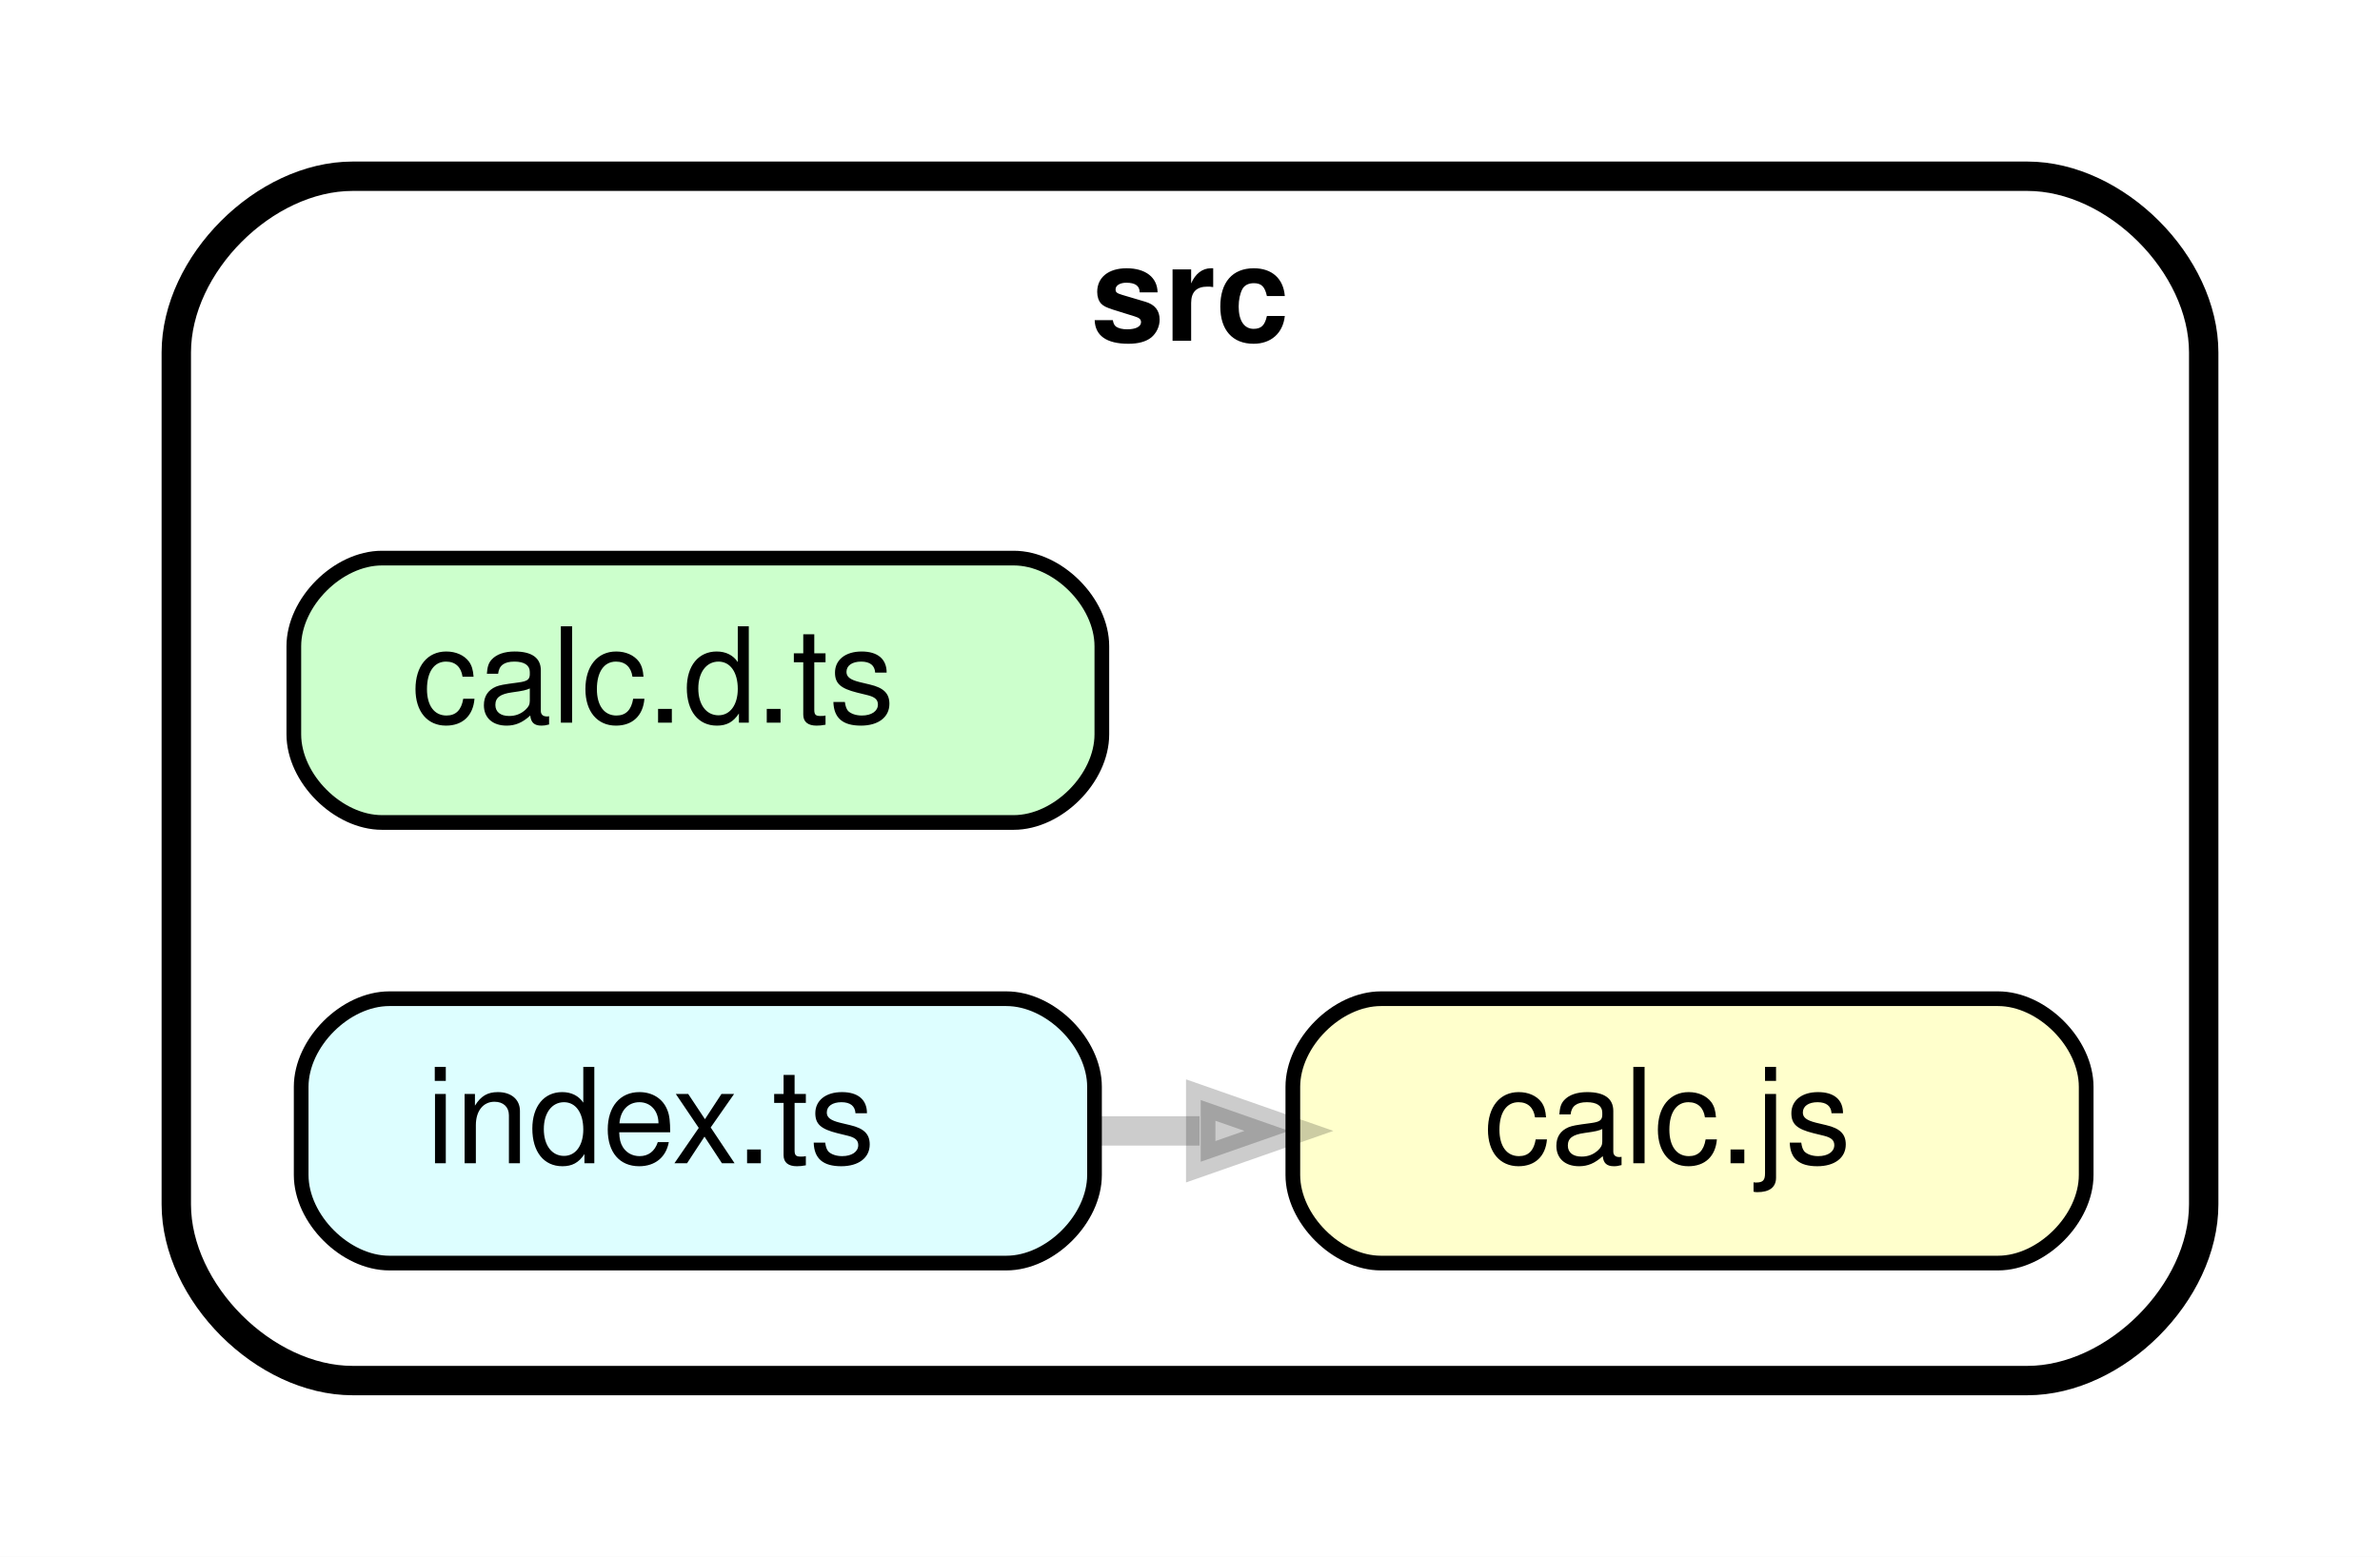
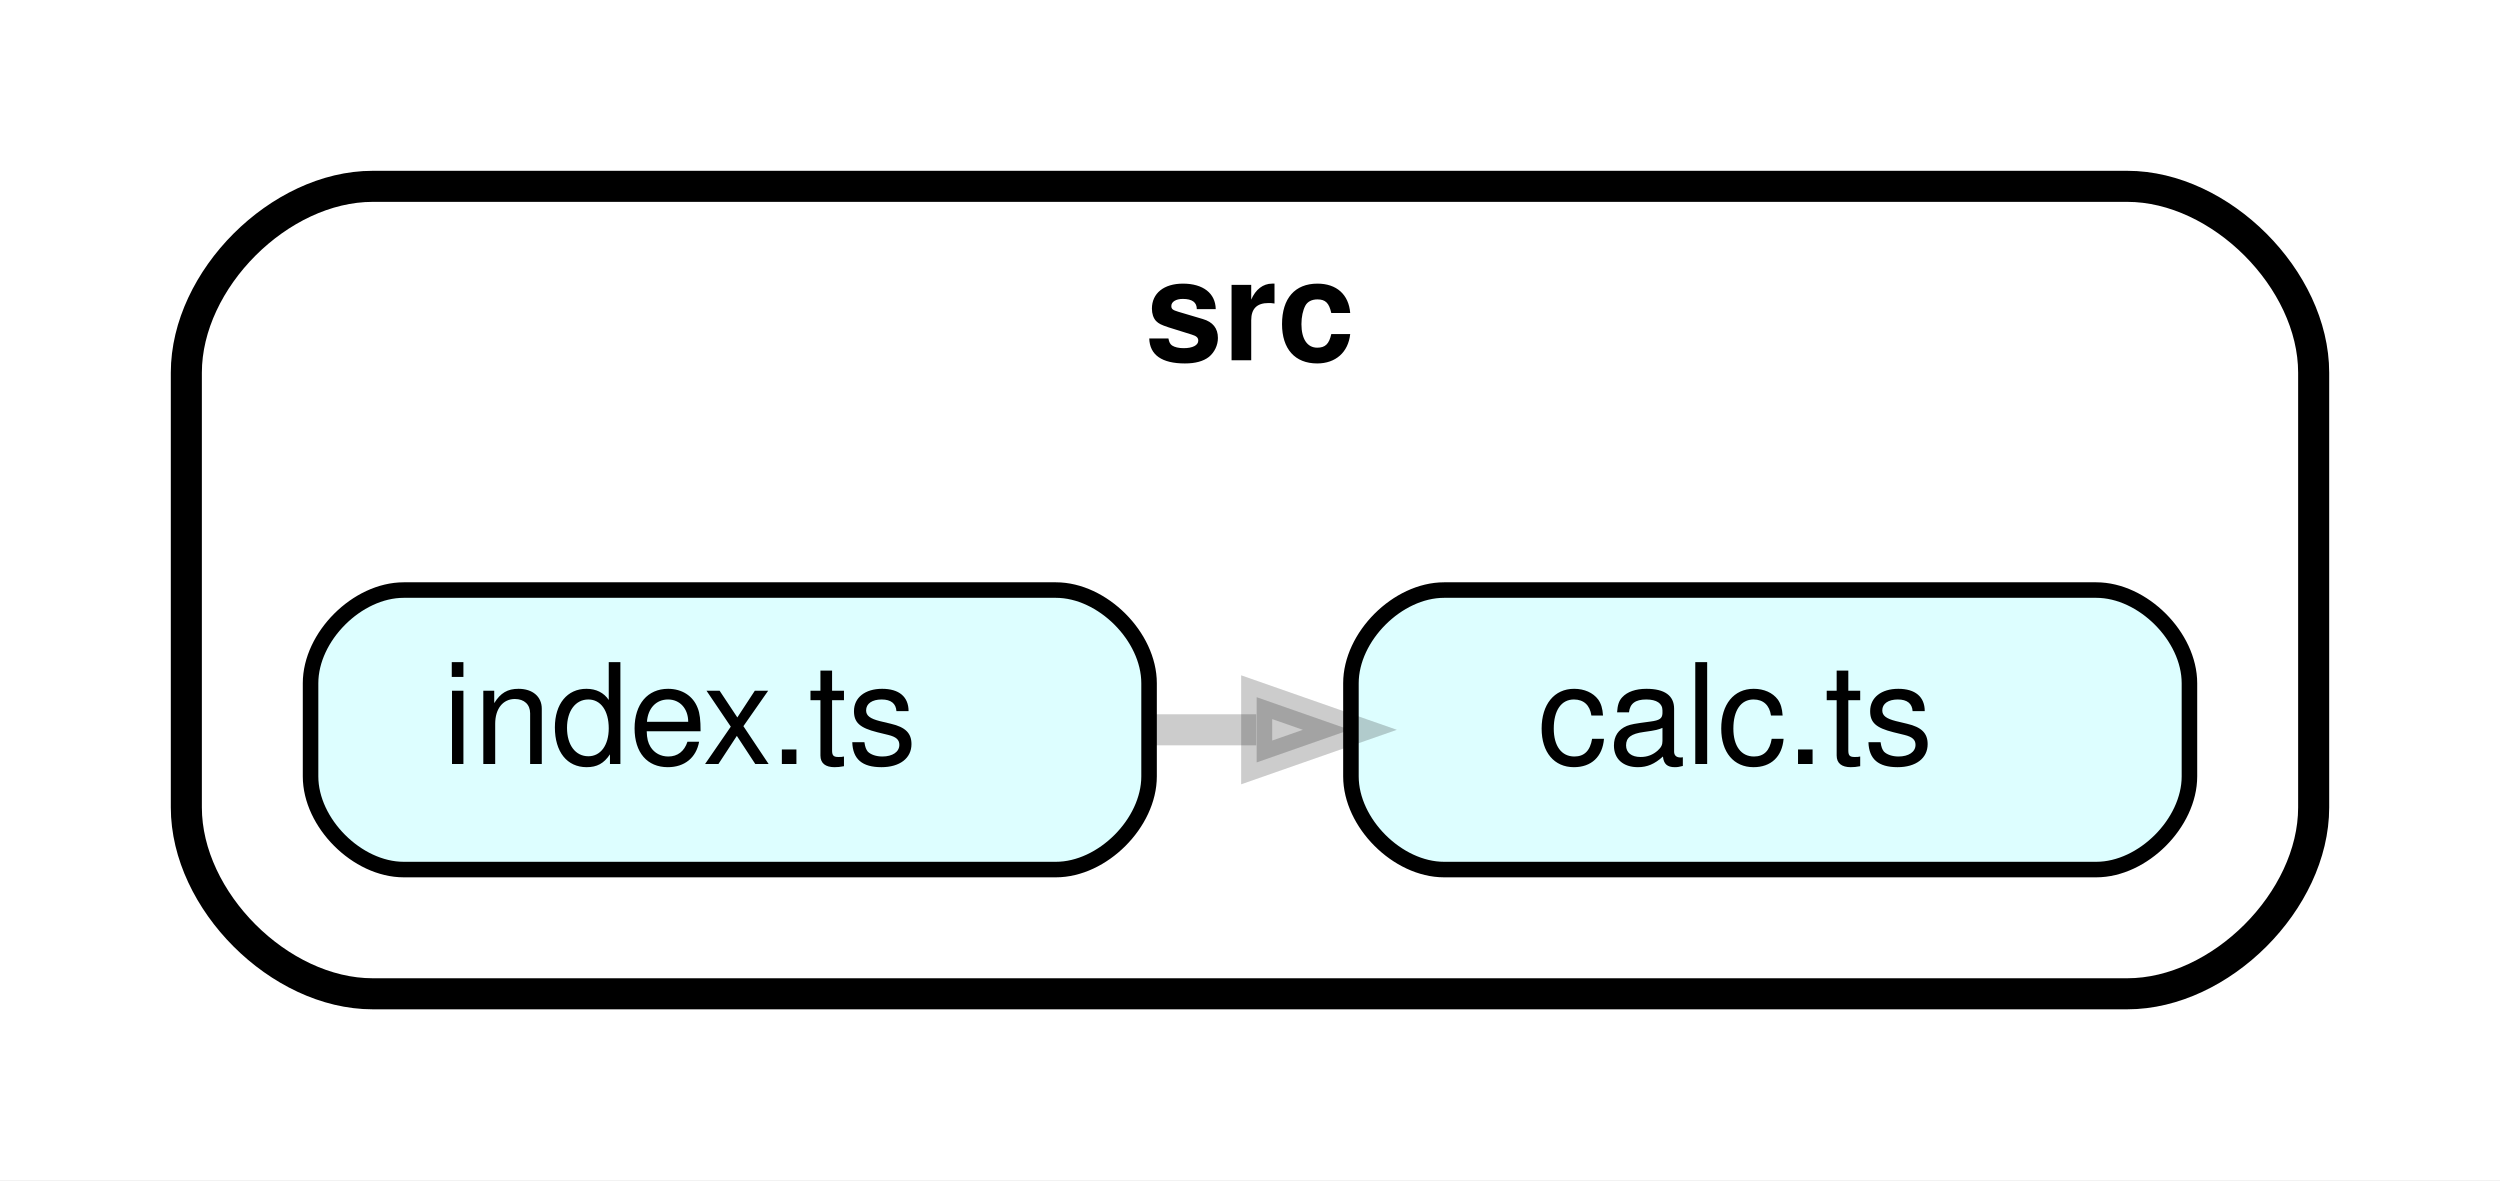
- <svg xmlns="http://www.w3.org/2000/svg" xmlns:xlink="http://www.w3.org/1999/xlink" width="162pt" height="106pt" viewBox="0.00 0.00 162.00 106.00">
-   <g id="graph0" class="graph" transform="scale(1 1) rotate(0) translate(4 102)">
-     <polygon fill="white" stroke="transparent" points="-4,4 -4,-102 158,-102 158,4 -4,4" />
+ <svg xmlns="http://www.w3.org/2000/svg" xmlns:xlink="http://www.w3.org/1999/xlink" width="161pt" height="76pt" viewBox="0.00 0.00 161.00 76.00">
+   <g id="graph0" class="graph" transform="scale(1 1) rotate(0) translate(4 72)">
+     <polygon fill="white" stroke="transparent" points="-4,4 -4,-72 157,-72 157,4 -4,4" />
    <g id="clust1" class="cluster">
-       <path fill="#ffffff" stroke="black" stroke-width="2" d="M20,-8C20,-8 134,-8 134,-8 140,-8 146,-14 146,-20 146,-20 146,-78 146,-78 146,-84 140,-90 134,-90 134,-90 20,-90 20,-90 14,-90 8,-84 8,-78 8,-78 8,-20 8,-20 8,-14 14,-8 20,-8" />
-       <text text-anchor="middle" x="77" y="-78.8" font-family="Helvetica,sans-Serif" font-weight="bold" font-size="9.00">src</text>
+       <path fill="#ffffff" stroke="black" stroke-width="2" d="M20,-8C20,-8 133,-8 133,-8 139,-8 145,-14 145,-20 145,-20 145,-48 145,-48 145,-54 139,-60 133,-60 133,-60 20,-60 20,-60 14,-60 8,-54 8,-48 8,-48 8,-20 8,-20 8,-14 14,-8 20,-8" />
+       <text text-anchor="middle" x="76.5" y="-48.8" font-family="Helvetica,sans-Serif" font-weight="bold" font-size="9.00">src</text>
    </g>
    <g id="node1" class="node">
      <g id="a_node1">
-         <a xlink:href="src/calc.d.ts" xlink:title="calc.d.ts">
-           <path fill="#ccffcc" stroke="black" d="M65,-64C65,-64 22,-64 22,-64 19,-64 16,-61 16,-58 16,-58 16,-52 16,-52 16,-49 19,-46 22,-46 22,-46 65,-46 65,-46 68,-46 71,-49 71,-52 71,-52 71,-58 71,-58 71,-61 68,-64 65,-64" />
-           <text text-anchor="start" x="24" y="-52.8" font-family="Helvetica,sans-Serif" font-size="9.00">calc.d.ts</text>
+         <a xlink:href="src/calc.ts" xlink:title="calc.ts">
+           <path fill="#ddfeff" stroke="black" d="M131,-34C131,-34 89,-34 89,-34 86,-34 83,-31 83,-28 83,-28 83,-22 83,-22 83,-19 86,-16 89,-16 89,-16 131,-16 131,-16 134,-16 137,-19 137,-22 137,-22 137,-28 137,-28 137,-31 134,-34 131,-34" />
+           <text text-anchor="start" x="95" y="-22.8" font-family="Helvetica,sans-Serif" font-size="9.00">calc.ts</text>
        </a>
      </g>
    </g>
    <g id="node2" class="node">
      <g id="a_node2">
-         <a xlink:href="src/calc.js" xlink:title="calc.js">
-           <path fill="#ffffcc" stroke="black" d="M132,-34C132,-34 90,-34 90,-34 87,-34 84,-31 84,-28 84,-28 84,-22 84,-22 84,-19 87,-16 90,-16 90,-16 132,-16 132,-16 135,-16 138,-19 138,-22 138,-22 138,-28 138,-28 138,-31 135,-34 132,-34" />
-           <text text-anchor="start" x="97" y="-22.8" font-family="Helvetica,sans-Serif" font-size="9.00">calc.js</text>
-         </a>
-       </g>
-     </g>
-     <g id="node3" class="node">
-       <g id="a_node3">
        <a xlink:href="src/index.ts" xlink:title="index.ts">
-           <path fill="#ddfeff" stroke="black" d="M64.5,-34C64.5,-34 22.5,-34 22.5,-34 19.5,-34 16.5,-31 16.5,-28 16.5,-28 16.5,-22 16.5,-22 16.5,-19 19.5,-16 22.5,-16 22.5,-16 64.5,-16 64.5,-16 67.5,-16 70.5,-19 70.5,-22 70.5,-22 70.5,-28 70.5,-28 70.5,-31 67.5,-34 64.5,-34" />
-           <text text-anchor="start" x="25" y="-22.8" font-family="Helvetica,sans-Serif" font-size="9.00">index.ts</text>
+           <path fill="#ddfeff" stroke="black" d="M64,-34C64,-34 22,-34 22,-34 19,-34 16,-31 16,-28 16,-28 16,-22 16,-22 16,-19 19,-16 22,-16 22,-16 64,-16 64,-16 67,-16 70,-19 70,-22 70,-22 70,-28 70,-28 70,-31 67,-34 64,-34" />
+           <text text-anchor="start" x="24.5" y="-22.8" font-family="Helvetica,sans-Serif" font-size="9.00">index.ts</text>
        </a>
      </g>
    </g>
    <g id="edge1" class="edge">
-       <path fill="none" stroke="#000000" stroke-width="2" stroke-opacity="0.2" d="M70.76,-25C73.03,-25 75.35,-25 77.65,-25" />
-       <polygon fill="#000000" fill-opacity="0.2" stroke="#000000" stroke-width="2" stroke-opacity="0.2" points="77.73,-27.1 83.73,-25 77.73,-22.9 77.73,-27.1" />
+       <path fill="none" stroke="#000000" stroke-width="2" stroke-opacity="0.2" d="M70.06,-25C72.32,-25 74.61,-25 76.9,-25" />
+       <polygon fill="#000000" fill-opacity="0.2" stroke="#000000" stroke-width="2" stroke-opacity="0.2" points="76.93,-27.1 82.93,-25 76.93,-22.9 76.93,-27.1" />
    </g>
  </g>
</svg>
